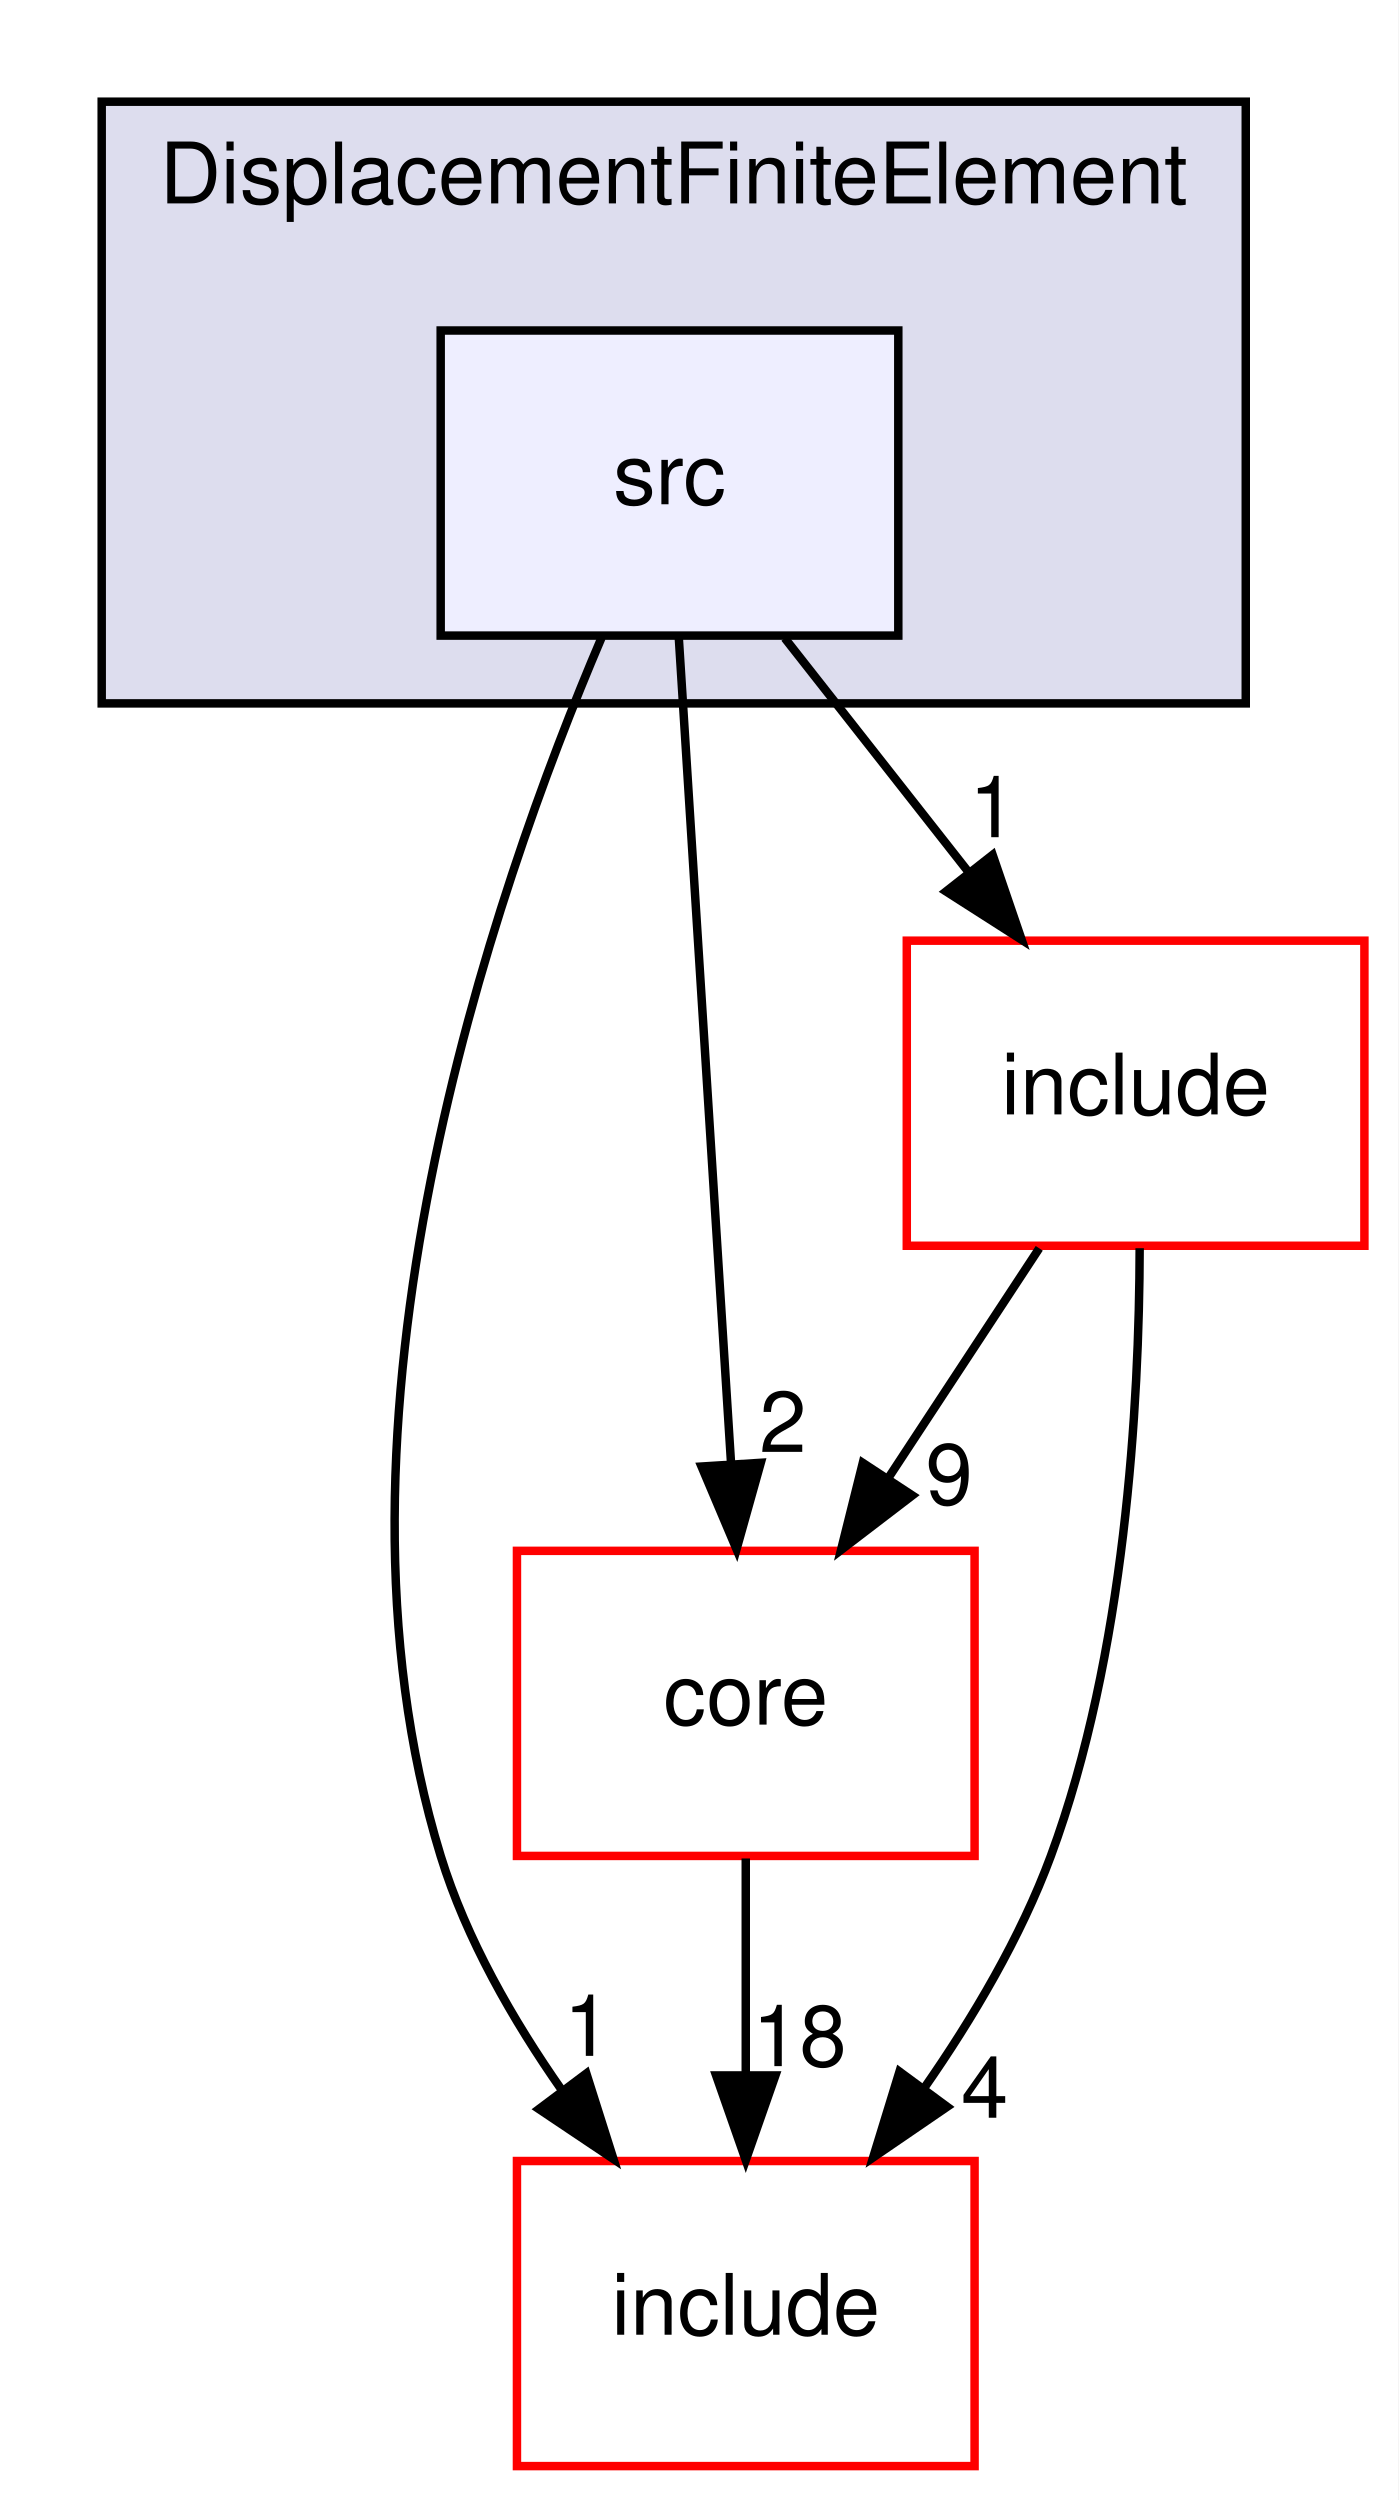
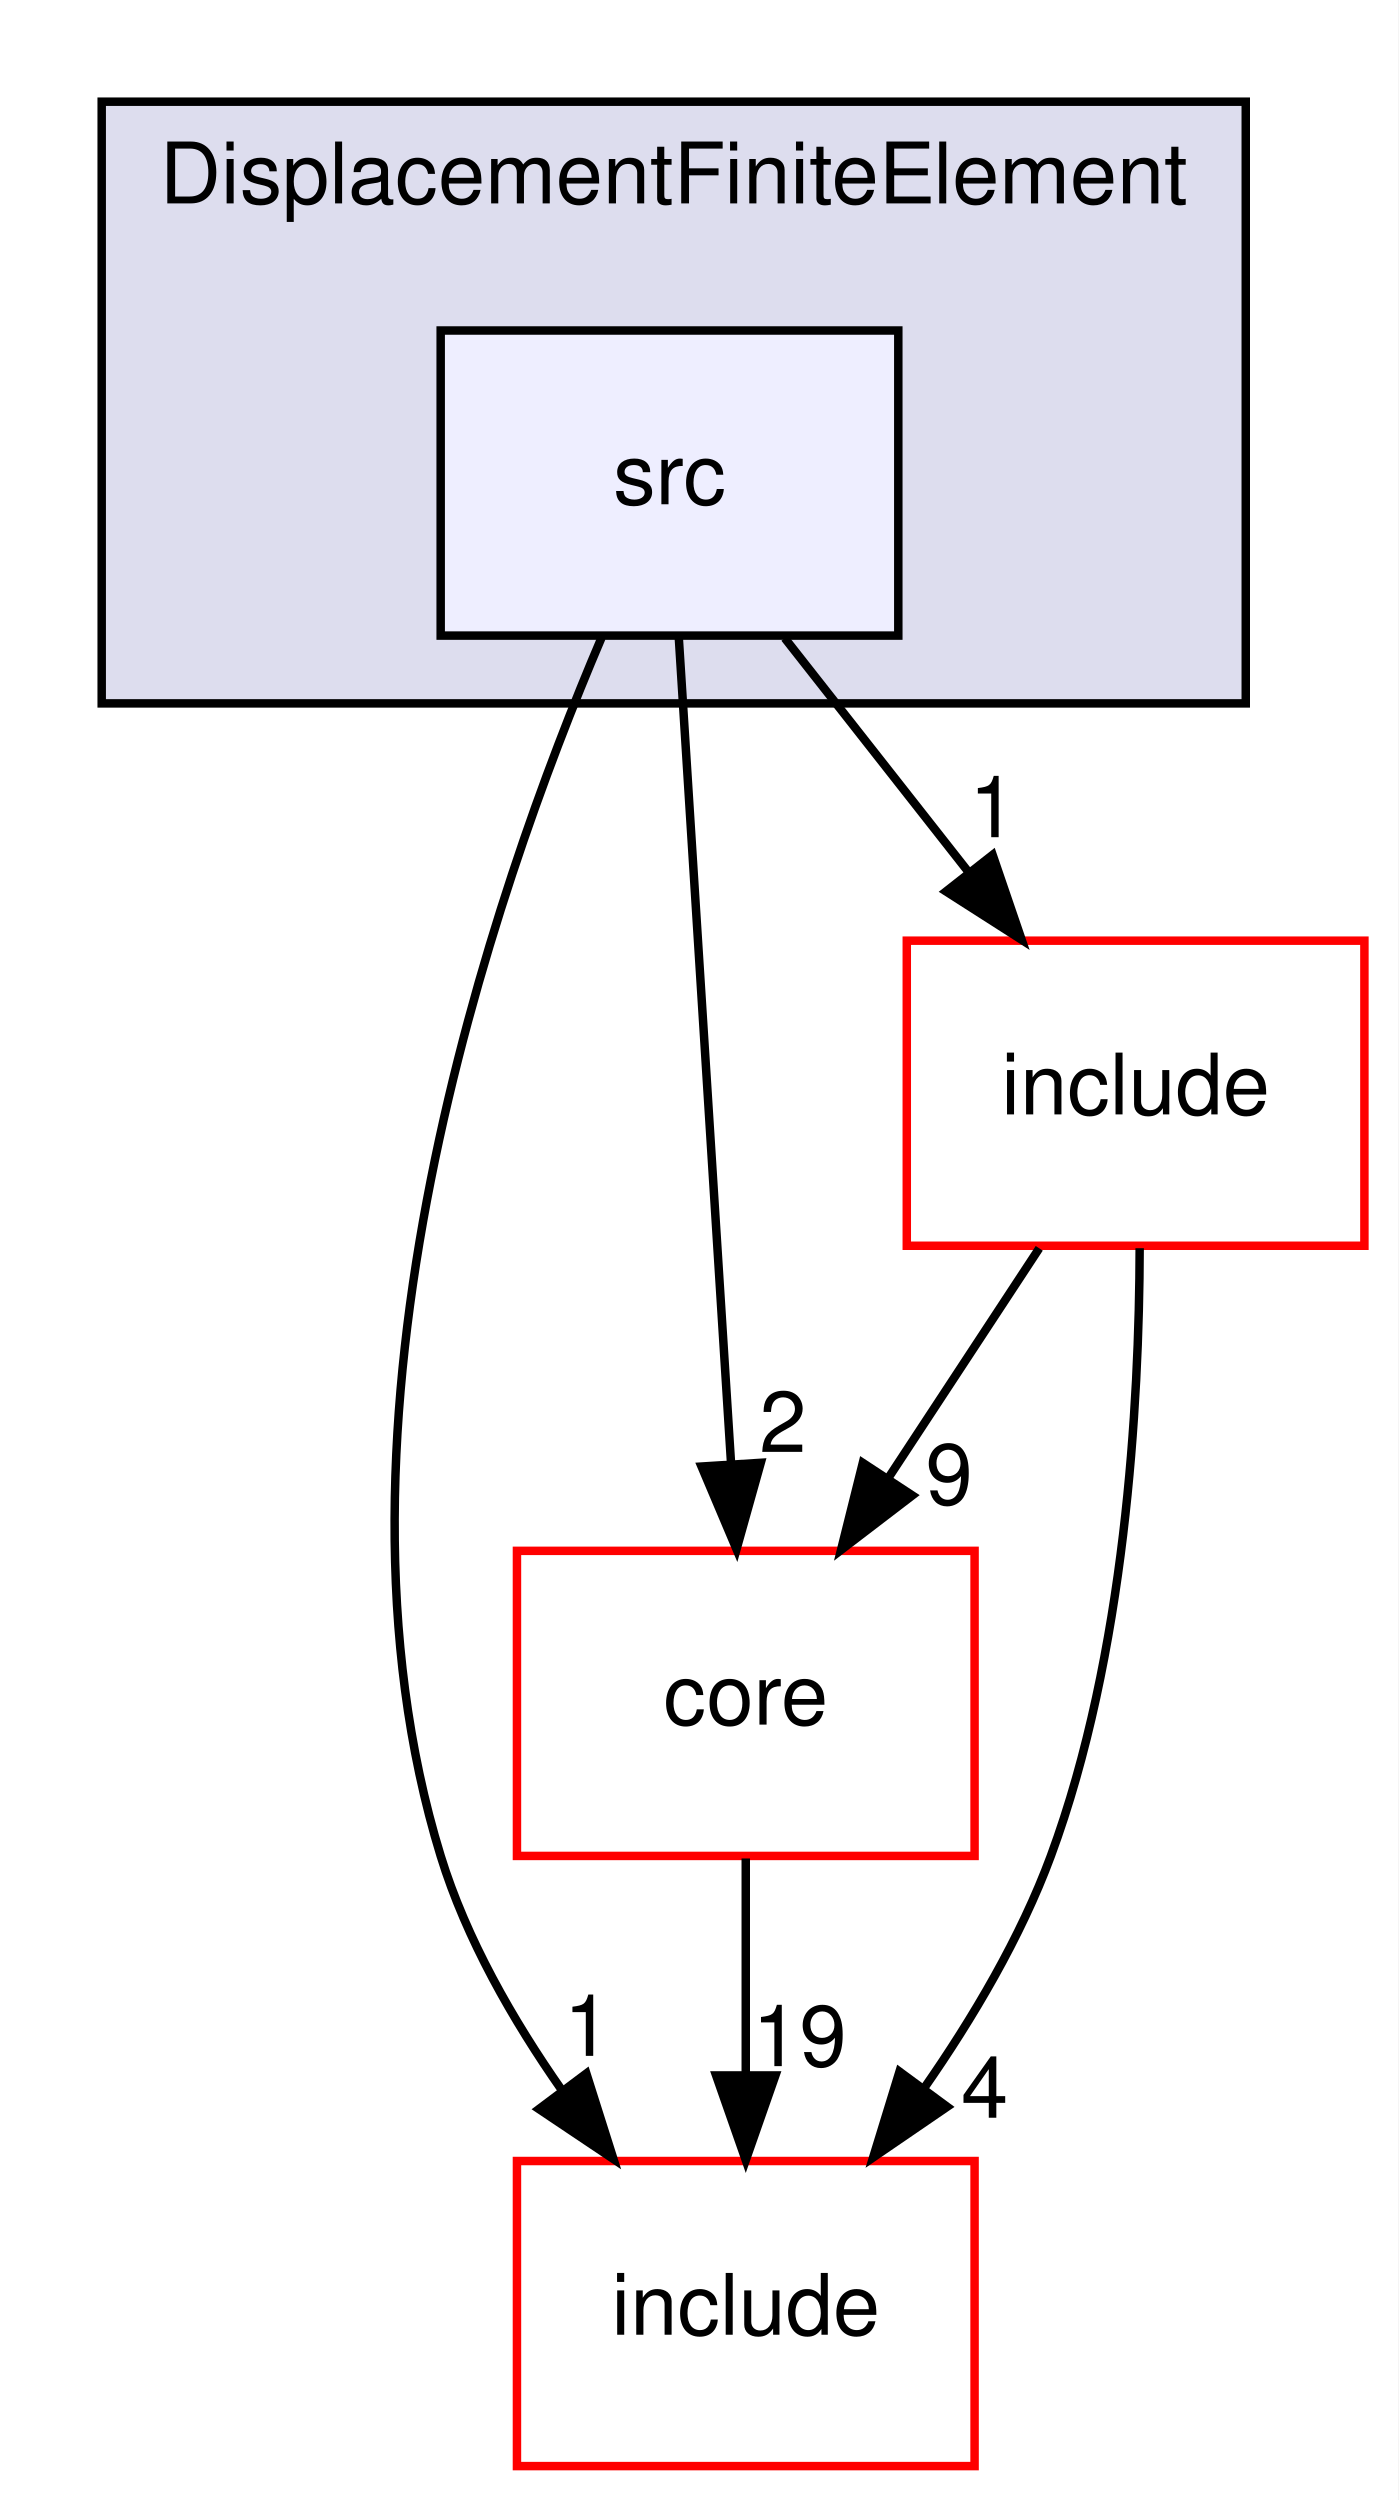
<svg xmlns="http://www.w3.org/2000/svg" xmlns:xlink="http://www.w3.org/1999/xlink" width="165pt" height="295pt" viewBox="0.00 0.00 165.00 295.00">
  <g id="graph0" class="graph" transform="scale(1 1) rotate(0) translate(4 291)">
    <polygon fill="white" stroke="transparent" points="-4,4 -4,-291 161,-291 161,4 -4,4" />
    <g id="clust1" class="cluster">
      <g id="a_clust1">
        <a xlink:href="dir_aa8ebc4e3c197f41b5e3ba6b0a36891e.html" target="_top" xlink:title="DisplacementFiniteElement">
          <polygon fill="#ddddee" stroke="black" points="8,-208 8,-279 143,-279 143,-208 8,-208" />
          <text text-anchor="middle" x="75.5" y="-267" font-family="Helvetica,sans-Serif" font-size="10.00">DisplacementFiniteElement</text>
        </a>
      </g>
    </g>
    <g id="node1" class="node">
      <g id="a_node1">
        <a xlink:href="dir_ddb471d4552cbee057f4721b127e0b23.html" target="_top" xlink:title="src">
          <polygon fill="#eeeeff" stroke="black" points="102,-252 48,-252 48,-216 102,-216 102,-252" />
          <text text-anchor="middle" x="75" y="-231.5" font-family="Helvetica,sans-Serif" font-size="10.00">src</text>
        </a>
      </g>
    </g>
    <g id="node2" class="node">
      <g id="a_node2">
        <a xlink:href="dir_6d4da112a1331882b0b6514a341190a0.html" target="_top" xlink:title="core">
          <polygon fill="white" stroke="red" points="111,-108 57,-108 57,-72 111,-72 111,-108" />
          <text text-anchor="middle" x="84" y="-87.5" font-family="Helvetica,sans-Serif" font-size="10.00">core</text>
        </a>
      </g>
    </g>
    <g id="edge1" class="edge">
      <path fill="none" stroke="black" d="M76.09,-215.87C77.62,-191.67 80.44,-147.21 82.26,-118.39" />
      <polygon fill="black" stroke="black" points="85.77,-118.39 82.91,-108.19 78.78,-117.95 85.77,-118.39" />
      <g id="a_edge1-headlabel">
        <a xlink:href="dir_000028_000005.html" target="_top" xlink:title="2">
          <text text-anchor="middle" x="88.38" y="-119.66" font-family="Helvetica,sans-Serif" font-size="10.00">2</text>
        </a>
      </g>
    </g>
    <g id="node3" class="node">
      <g id="a_node3">
        <a xlink:href="dir_d44c64559bbebec7f509842c48db8b23.html" target="_top" xlink:title="include">
          <polygon fill="white" stroke="red" points="111,-36 57,-36 57,0 111,0 111,-36" />
          <text text-anchor="middle" x="84" y="-15.5" font-family="Helvetica,sans-Serif" font-size="10.00">include</text>
        </a>
      </g>
    </g>
    <g id="edge2" class="edge">
      <path fill="none" stroke="black" d="M66.98,-215.74C54.24,-185.88 32.34,-122.93 48,-72 51.01,-62.22 56.51,-52.62 62.32,-44.33" />
      <polygon fill="black" stroke="black" points="65.19,-46.33 68.39,-36.23 59.59,-42.13 65.19,-46.33" />
      <g id="a_edge2-headlabel">
        <a xlink:href="dir_000028_000002.html" target="_top" xlink:title="1">
          <text text-anchor="middle" x="65.31" y="-48.41" font-family="Helvetica,sans-Serif" font-size="10.00">1</text>
        </a>
      </g>
    </g>
    <g id="node4" class="node">
      <g id="a_node4">
        <a xlink:href="dir_65861e114da7fe4cba8452e4cfaa99aa.html" target="_top" xlink:title="include">
          <polygon fill="white" stroke="red" points="157,-180 103,-180 103,-144 157,-144 157,-180" />
          <text text-anchor="middle" x="130" y="-159.5" font-family="Helvetica,sans-Serif" font-size="10.00">include</text>
        </a>
      </g>
    </g>
    <g id="edge3" class="edge">
      <path fill="none" stroke="black" d="M88.6,-215.7C95.12,-207.39 103.07,-197.28 110.25,-188.14" />
      <polygon fill="black" stroke="black" points="113.13,-190.13 116.56,-180.1 107.63,-185.81 113.13,-190.13" />
      <g id="a_edge3-headlabel">
        <a xlink:href="dir_000028_000026.html" target="_top" xlink:title="1">
          <text text-anchor="middle" x="113.15" y="-192.21" font-family="Helvetica,sans-Serif" font-size="10.00">1</text>
        </a>
      </g>
    </g>
    <g id="edge4" class="edge">
      <path fill="none" stroke="black" d="M84,-71.7C84,-63.98 84,-54.71 84,-46.11" />
      <polygon fill="black" stroke="black" points="87.5,-46.1 84,-36.1 80.5,-46.1 87.5,-46.1" />
      <g id="a_edge4-headlabel">
-         <a xlink:href="dir_000005_000002.html" target="_top" xlink:title="18">
-           <text text-anchor="middle" x="90.34" y="-47.2" font-family="Helvetica,sans-Serif" font-size="10.00">18</text>
+         <a xlink:href="dir_000005_000002.html" target="_top" xlink:title="19">
+           <text text-anchor="middle" x="90.34" y="-47.2" font-family="Helvetica,sans-Serif" font-size="10.00">19</text>
        </a>
      </g>
    </g>
    <g id="edge5" class="edge">
      <path fill="none" stroke="black" d="M118.63,-143.7C113.28,-135.56 106.8,-125.69 100.89,-116.7" />
      <polygon fill="black" stroke="black" points="103.66,-114.54 95.24,-108.1 97.81,-118.38 103.66,-114.54" />
      <g id="a_edge5-headlabel">
        <a xlink:href="dir_000026_000005.html" target="_top" xlink:title="9">
          <text text-anchor="middle" x="108" y="-113.48" font-family="Helvetica,sans-Serif" font-size="10.00">9</text>
        </a>
      </g>
    </g>
    <g id="edge6" class="edge">
      <path fill="none" stroke="black" d="M130.48,-143.71C130.44,-125.35 128.79,-95.77 120,-72 116.45,-62.4 110.8,-52.85 105.02,-44.56" />
      <polygon fill="black" stroke="black" points="107.77,-42.4 99.03,-36.42 102.14,-46.55 107.77,-42.4" />
      <g id="a_edge6-headlabel">
        <a xlink:href="dir_000026_000002.html" target="_top" xlink:title="4">
          <text text-anchor="middle" x="112.19" y="-41.11" font-family="Helvetica,sans-Serif" font-size="10.00">4</text>
        </a>
      </g>
    </g>
  </g>
</svg>
